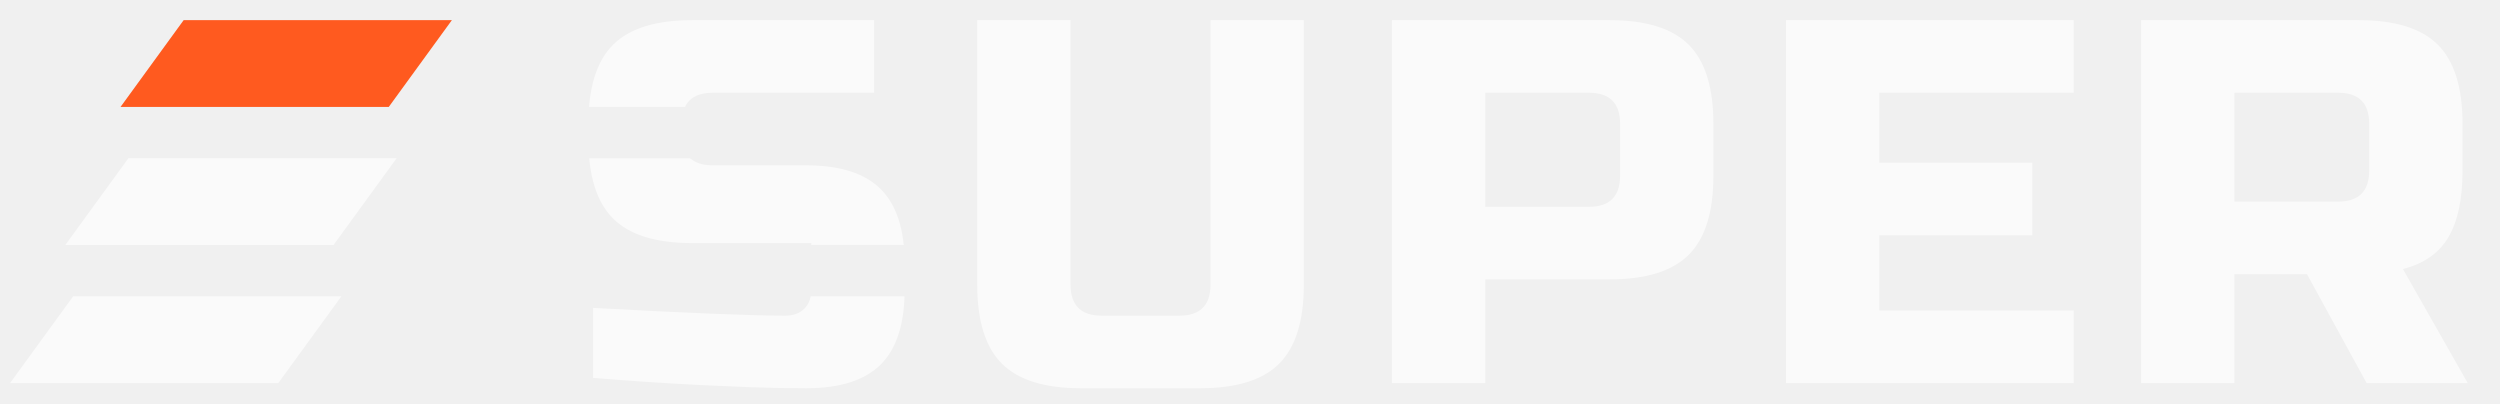
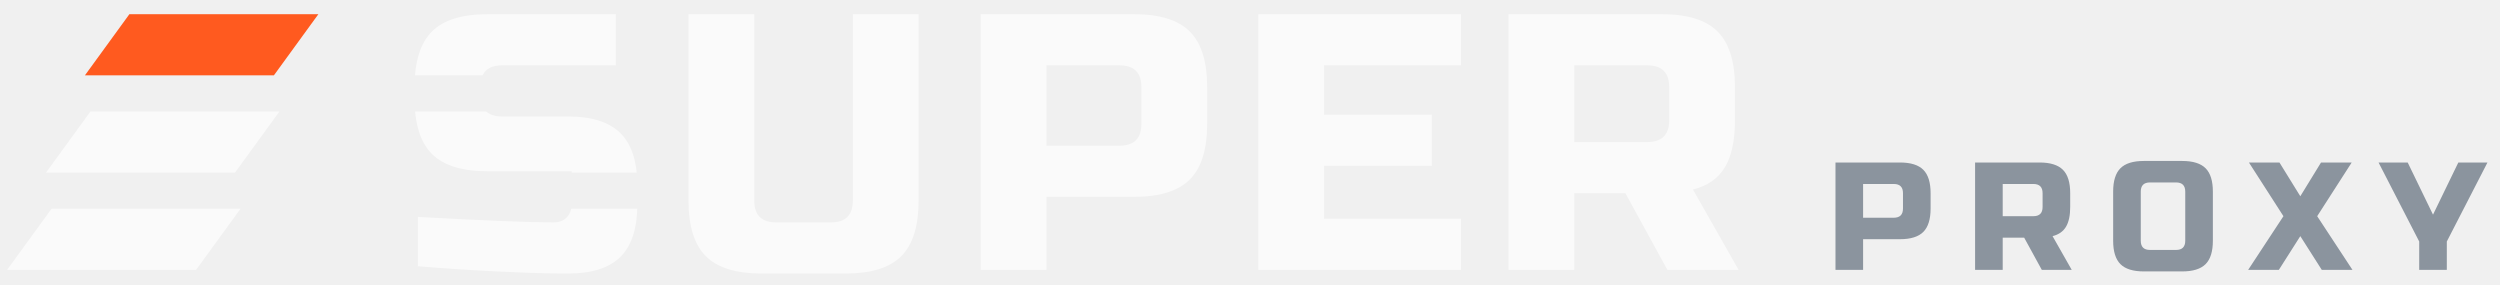
- <svg xmlns="http://www.w3.org/2000/svg" viewBox="-1 6 248 40" role="img" aria-label="Super">
+ <svg xmlns="http://www.w3.org/2000/svg" viewBox="-1 6 352 40" role="img" aria-label="Super proxy">
  <defs>
    <mask id="super-cuts" maskUnits="userSpaceOnUse" x="50.83" y="3.00" width="44.46" height="46.00">
      <rect x="50.83" y="3.00" width="44.46" height="46.00" fill="#fff" />
      <rect x="53.83" y="16.61" width="38.46" height="5.09" fill="#000" />
      <rect x="53.83" y="30.30" width="38.46" height="5.09" fill="#000" />
    </mask>
  </defs>
  <g transform="translate(0.00 8.00) scale(0.7826)">
    <path fill="#ff5a1f" d="M22 0H56L48 11H14Z" />
    <path fill="#fafafa" d="M15 17.5H49L41 28.5H7Z" />
    <path fill="#fafafa" d="M8 35H42L34 46H0Z" />
  </g>
  <path fill="#fafafa" mask="url(#super-cuts)" d="M57.832 36.543Q71.923 37.314 76.912 37.314Q78.095 37.314 78.789 36.62Q79.483 35.926 79.483 34.743V30.114H67.655Q62.255 30.114 59.812 27.671Q57.369 25.229 57.369 19.829V18.286Q57.369 12.886 59.812 10.443Q62.255 8.0 67.655 8.0H85.706V15.2H69.712Q66.626 15.2 66.626 18.286V19.314Q66.626 22.4 69.712 22.4H78.969Q84.009 22.4 86.375 24.766Q88.74 27.131 88.74 32.171V34.743Q88.74 39.783 86.375 42.149Q84.009 44.514 78.969 44.514Q76.346 44.514 73.415 44.411L68.683 44.206Q63.438 43.949 57.832 43.486Z" />
  <path fill="#fafafa" d="M119.083 8.0H128.34V34.229Q128.34 39.629 125.898 42.071Q123.455 44.514 118.055 44.514H106.226Q100.826 44.514 98.383 42.071Q95.94 39.629 95.94 34.229V8.0H105.198V34.229Q105.198 37.314 108.283 37.314H115.998Q119.083 37.314 119.083 34.229ZM137.083 8.0H158.683Q164.083 8.0 166.526 10.443Q168.969 12.886 168.969 18.286V23.429Q168.969 28.829 166.526 31.271Q164.083 33.714 158.683 33.714H146.34V44.0H137.083ZM159.712 18.286Q159.712 15.2 156.626 15.2H146.34V26.514H156.626Q159.712 26.514 159.712 23.429ZM204.712 44.0H176.169V8.0H204.712V15.2H185.426V22.143H200.598V29.343H185.426V36.8H204.712ZM211.398 8.0H232.998Q238.398 8.0 240.84 10.443Q243.283 12.886 243.283 18.286V22.914Q243.283 27.183 241.869 29.549Q240.455 31.914 237.369 32.686L243.798 44.0H233.769L227.855 33.2H220.655V44.0H211.398ZM234.026 18.286Q234.026 15.2 230.94 15.2H220.655V26.0H230.94Q234.026 26.0 234.026 22.914Z" />
+   <path fill="#8b949e" d="M257.436 28.88H266.508Q268.776 28.88 269.802 29.906Q270.828 30.932 270.828 33.2V35.36Q270.828 37.628 269.802 38.654Q268.776 39.68 266.508 39.68H261.324V44.0H257.436ZM266.94 33.2Q266.94 31.904 265.644 31.904H261.324V36.656H265.644Q266.94 36.656 266.94 35.36ZM277.092 28.88H286.164Q288.432 28.88 289.458 29.906Q290.484 30.932 290.484 33.2V35.144Q290.484 36.937 289.89 37.93Q289.296 38.924 288 39.248L290.7 44.0H286.488L284.004 39.464H280.98V44.0H277.092ZM286.596 33.2Q286.596 31.904 285.3 31.904H280.98V36.44H285.3Q286.596 36.44 286.596 35.144ZM306.684 32.984Q306.684 31.688 305.388 31.688H301.716Q300.42 31.688 300.42 32.984V39.896Q300.42 41.192 301.716 41.192H305.388Q306.684 41.192 306.684 39.896ZM310.572 39.896Q310.572 42.164 309.546 43.19Q308.52 44.216 306.252 44.216H300.852Q298.584 44.216 297.558 43.19Q296.532 42.164 296.532 39.896V32.984Q296.532 30.716 297.558 29.69Q298.584 28.664 300.852 28.664H306.252Q308.52 28.664 309.546 29.69Q310.572 30.716 310.572 32.984ZM325.8 28.88H330.12L325.26 36.44L330.228 44.0H325.908L322.884 39.248L319.86 44.0H315.54L320.508 36.44L315.648 28.88H319.947L322.884 33.632ZM333.9 28.88H338.004L341.568 36.224L345.132 28.88H349.236L343.512 40.004V44.0H339.624V40.004Z" />
</svg>
